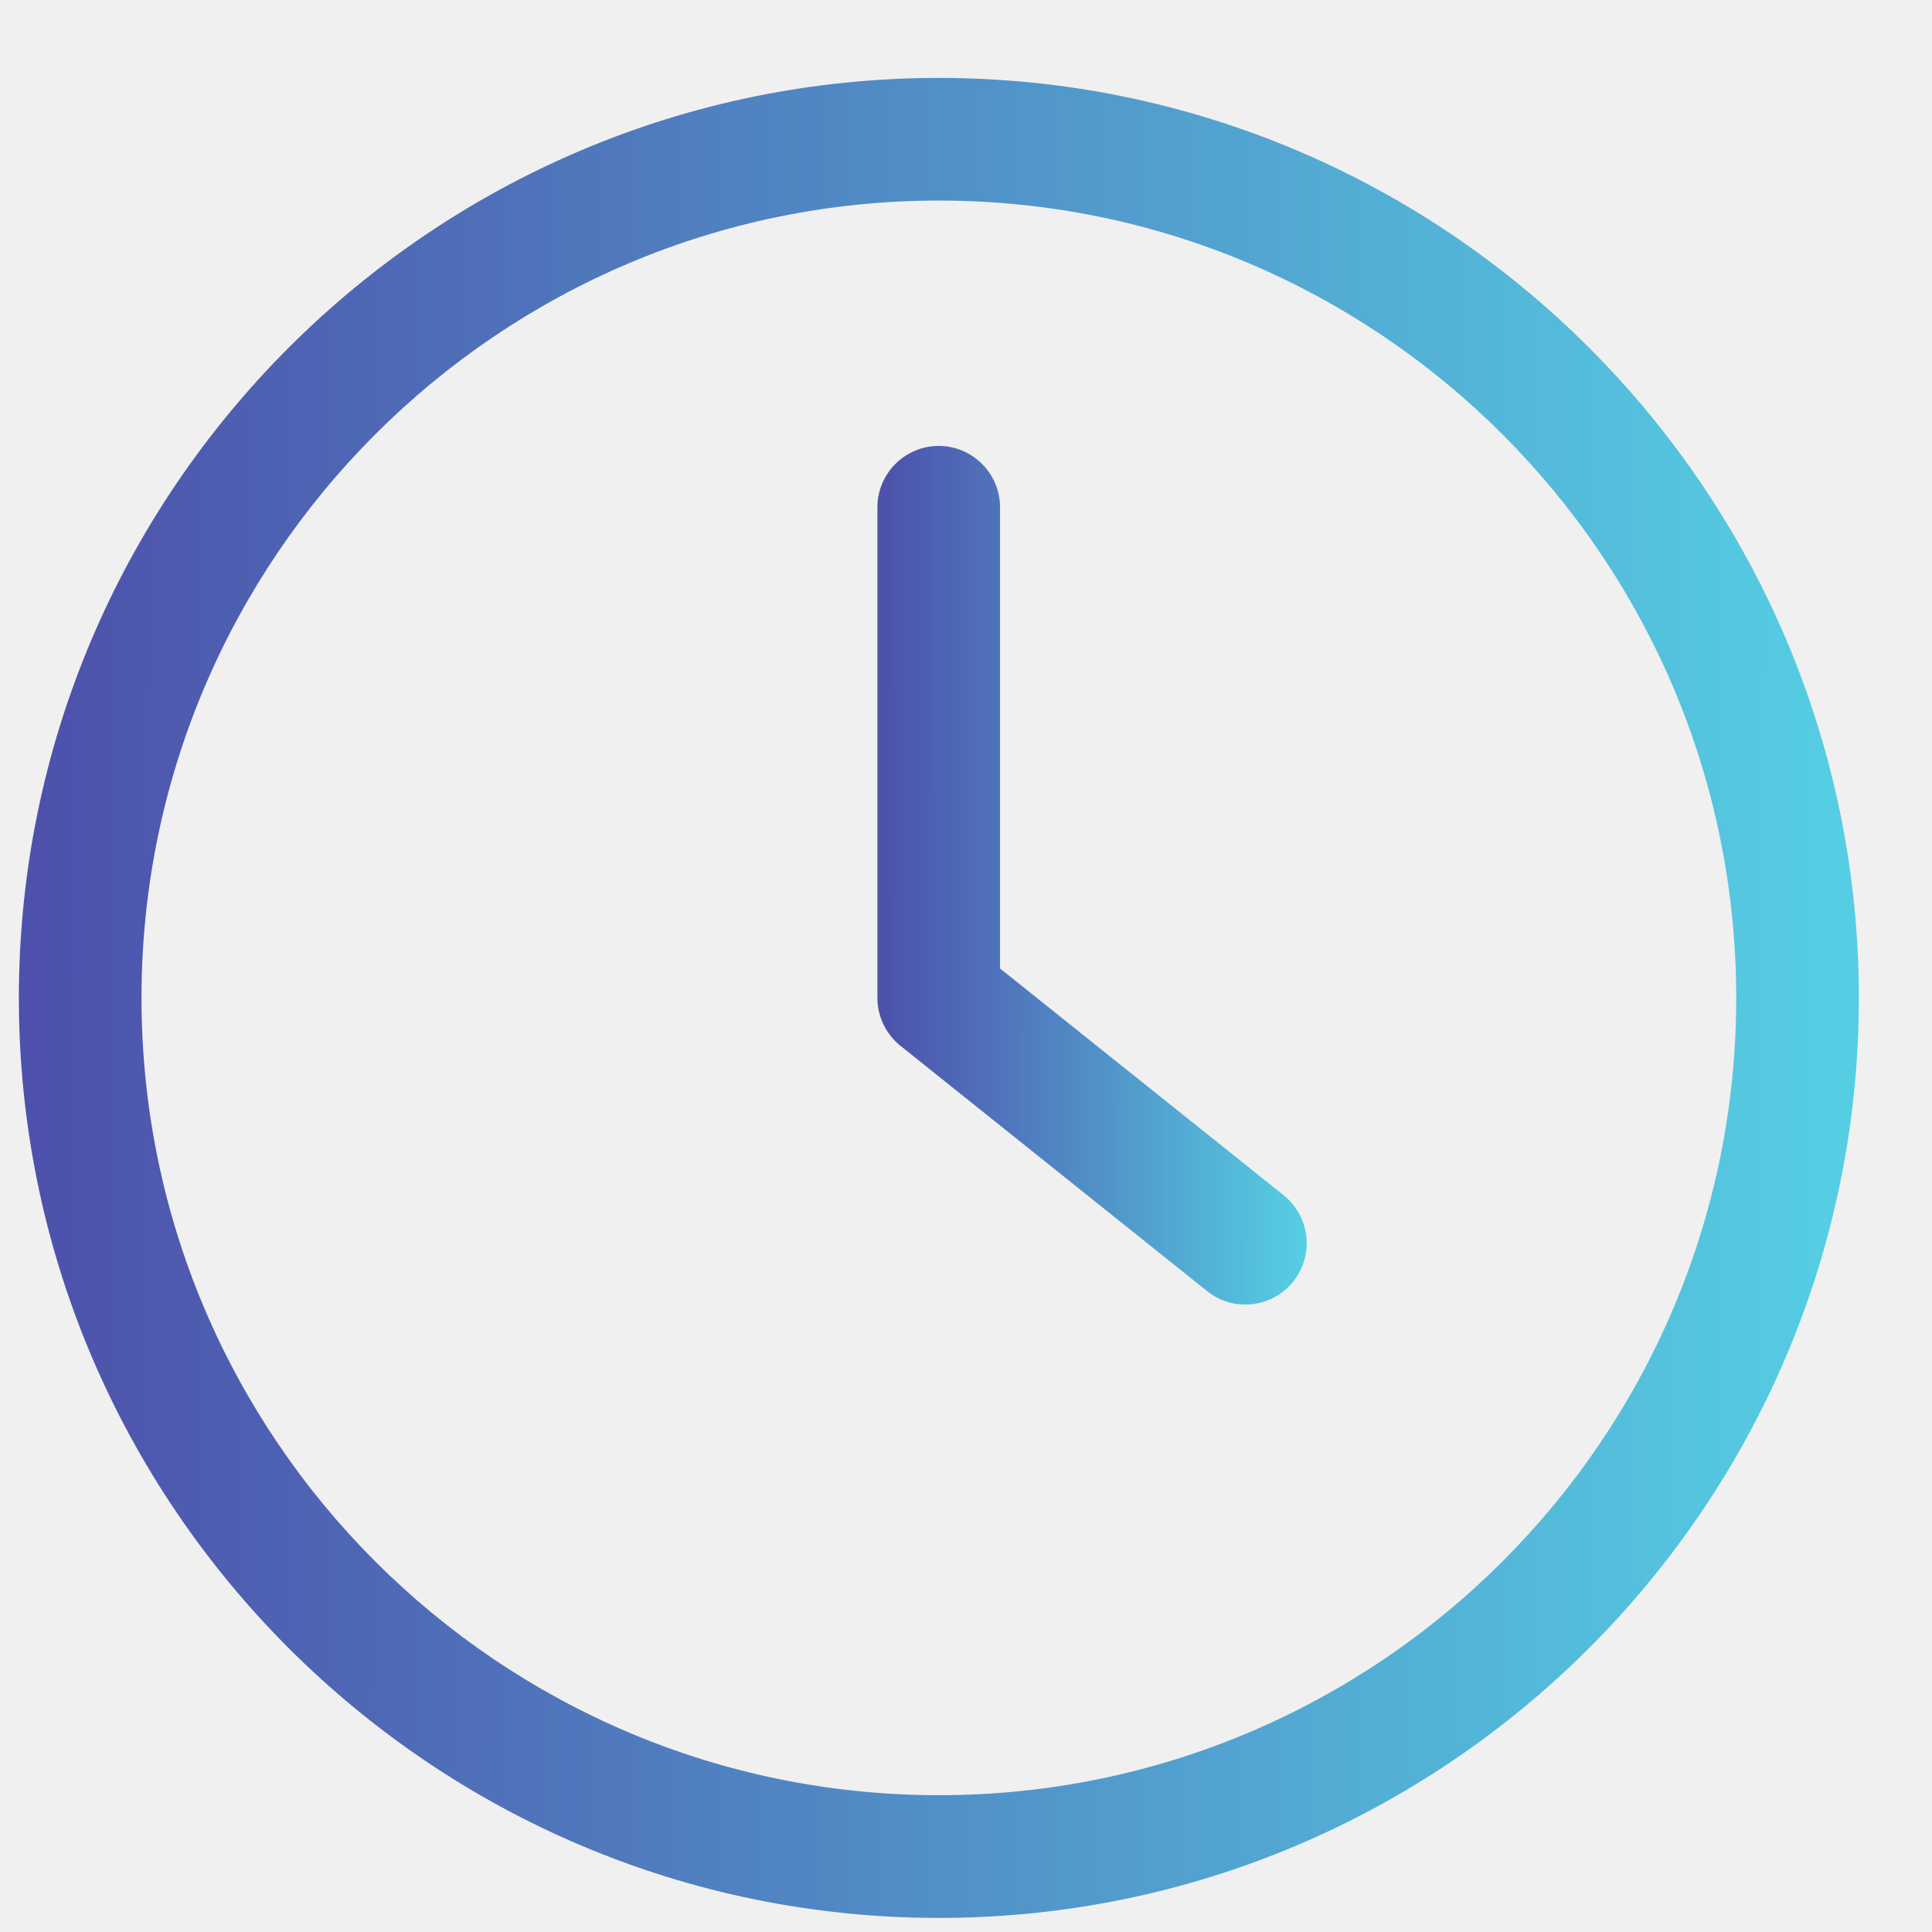
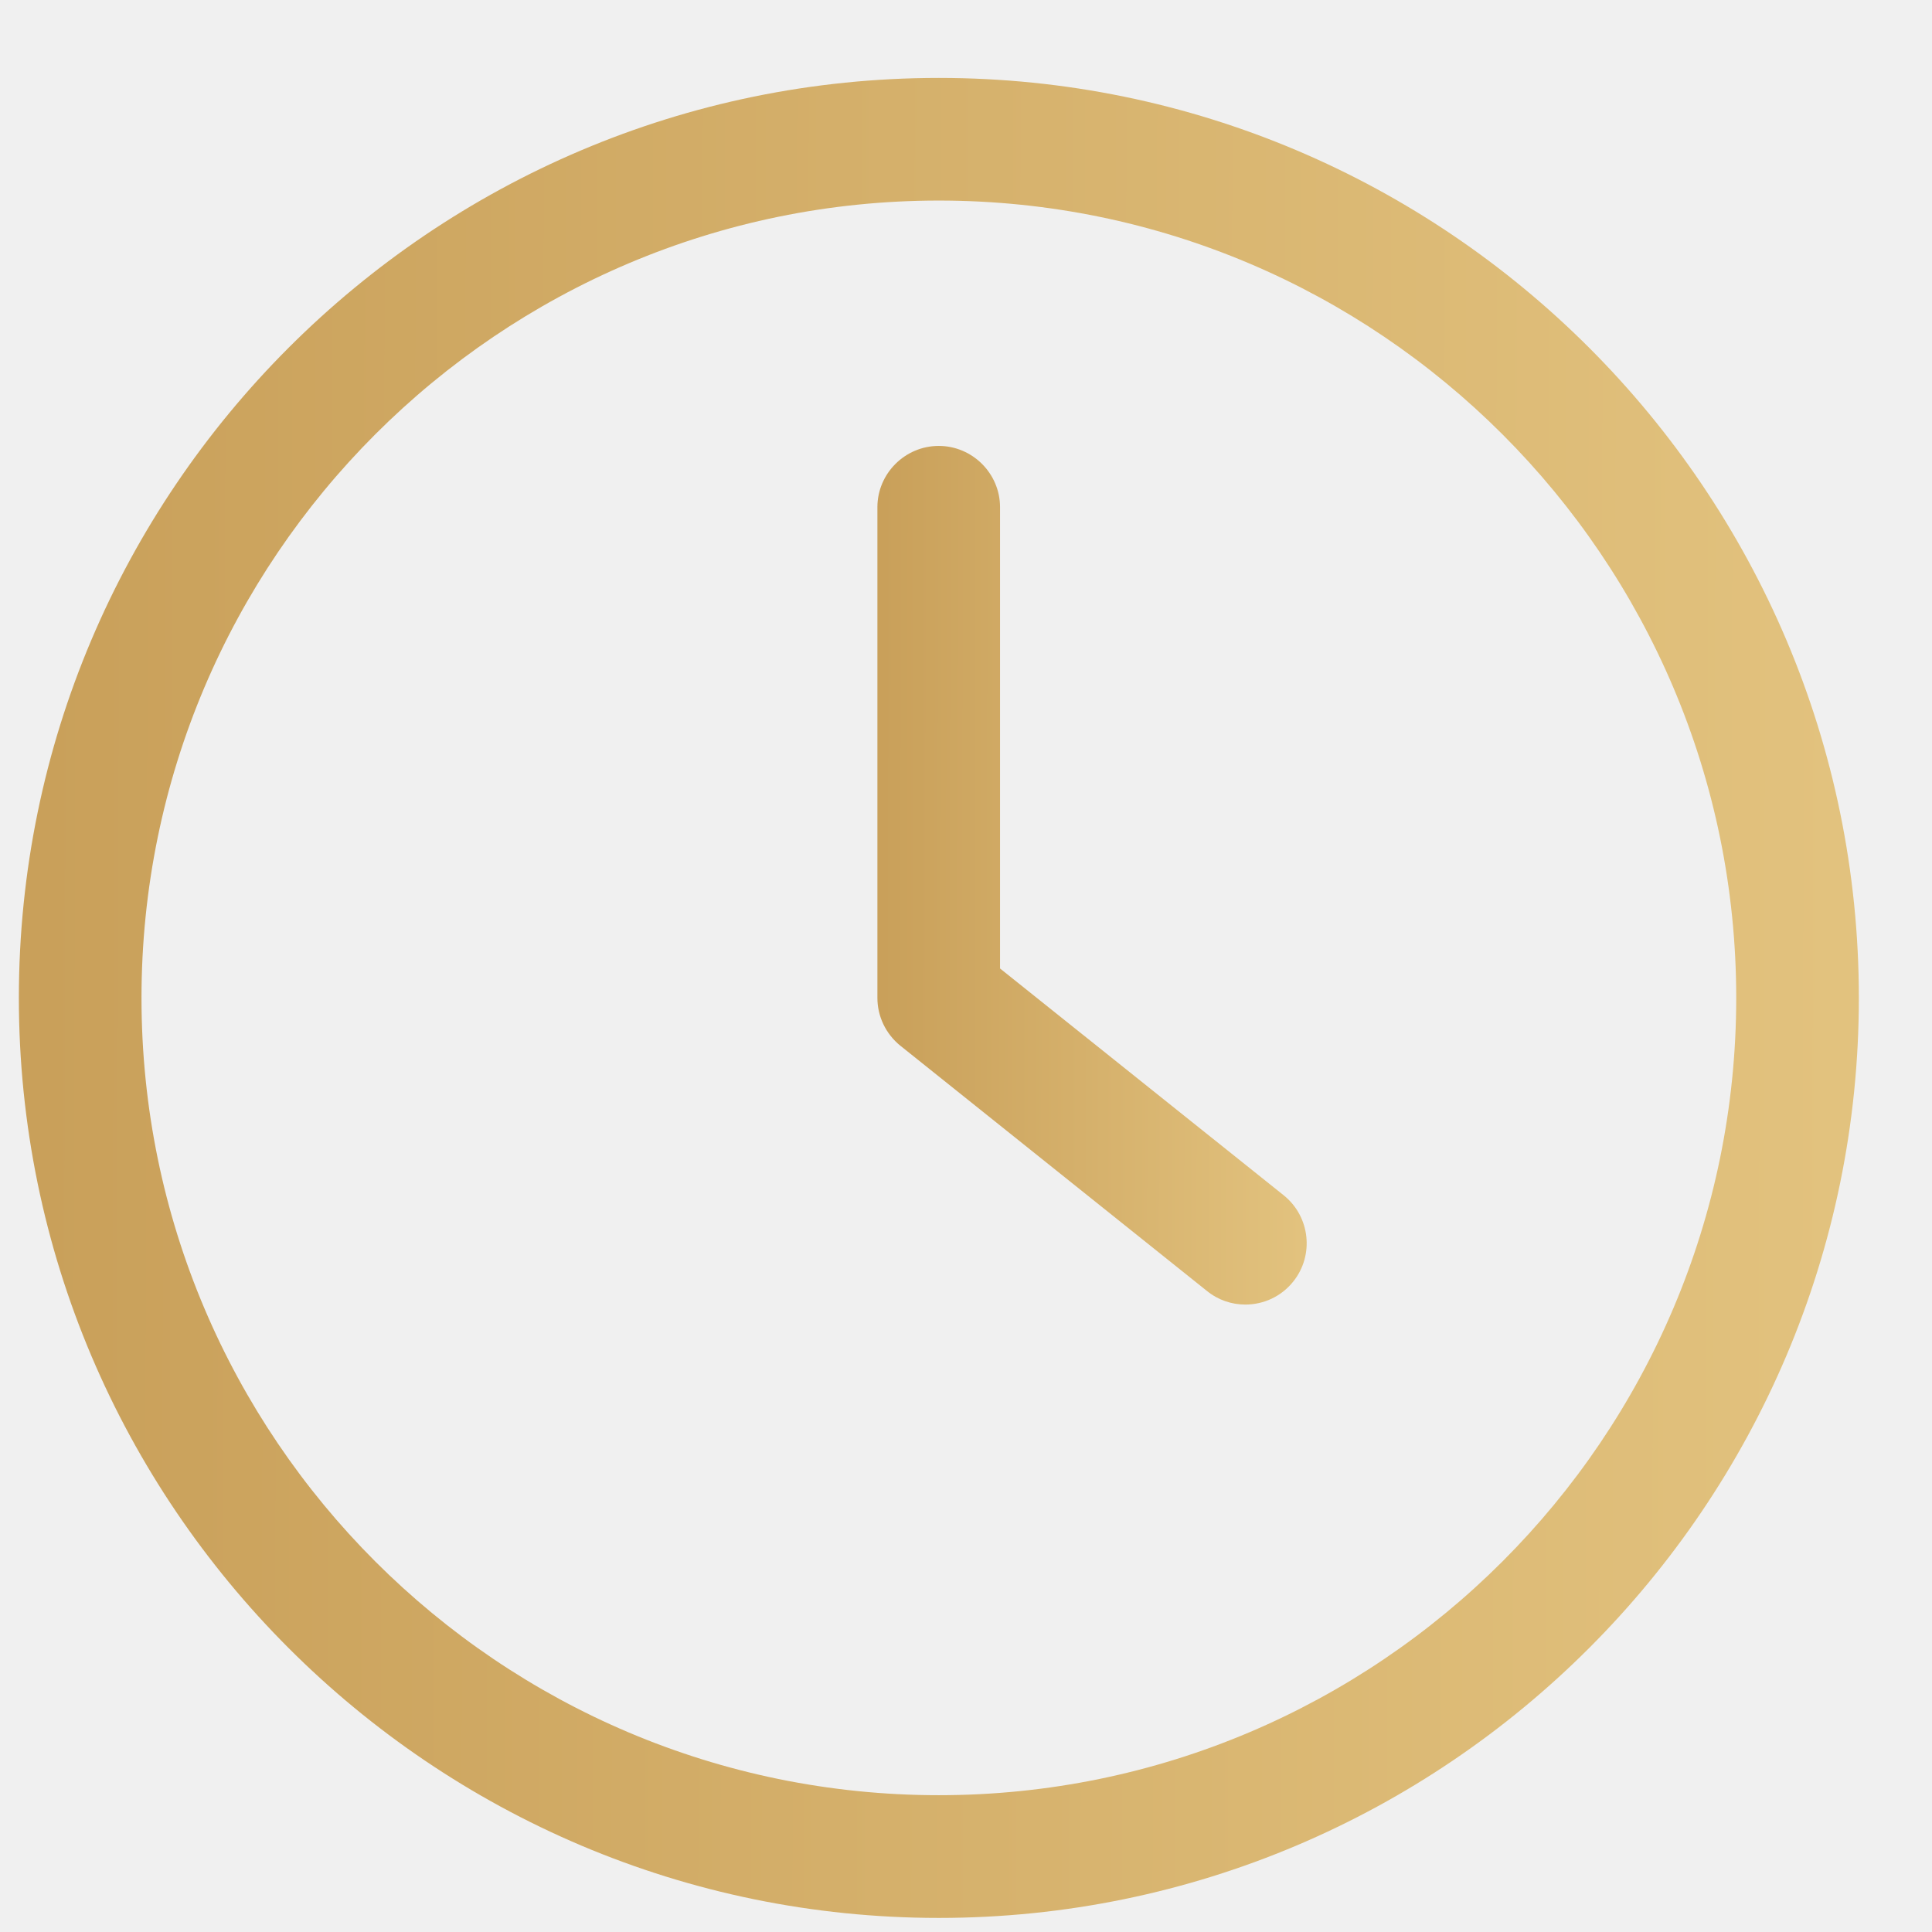
<svg xmlns="http://www.w3.org/2000/svg" width="21" height="21" viewBox="0 0 21 21" fill="none">
  <g clip-path="url(#clip0_123_2364)">
    <path d="M10.205 20.847C15.718 20.847 20.205 16.36 20.205 10.847C20.205 5.333 15.719 0.847 10.205 0.847C4.692 0.847 0.205 5.333 0.205 10.847C0.205 16.36 4.692 20.847 10.205 20.847ZM10.205 2.18C14.985 2.18 18.872 6.067 18.872 10.847C18.872 15.627 14.985 19.513 10.205 19.513C5.425 19.513 1.538 15.627 1.538 10.847C1.538 6.067 5.425 2.18 10.205 2.18Z" fill="url(#paint0_linear_123_2364)" />
    <path d="M13.12 14.033C13.244 14.133 13.39 14.18 13.537 14.18C13.734 14.18 13.927 14.093 14.057 13.93C14.287 13.643 14.24 13.223 13.954 12.993L10.87 10.527V5.513C10.87 5.147 10.57 4.847 10.204 4.847C9.837 4.847 9.537 5.147 9.537 5.513V10.847C9.537 11.05 9.63 11.24 9.787 11.367L13.12 14.033Z" fill="url(#paint1_linear_123_2364)" />
  </g>
  <defs>
    <linearGradient id="paint0_linear_123_2364" x1="0.41" y1="10.694" x2="20" y2="10.746" gradientUnits="userSpaceOnUse">
-       <stop stop-color="#4D51AB" />
-       <stop offset="1" stop-color="#55CEE3" />
+       <stop stop-color="#C9A05A" />
+       <stop offset="1" stop-color="#E2C27E" />
    </linearGradient>
    <linearGradient id="paint1_linear_123_2364" x1="9.585" y1="9.442" x2="14.155" y2="9.448" gradientUnits="userSpaceOnUse">
-       <stop stop-color="#4D51AB" />
-       <stop offset="1" stop-color="#55CEE3" />
+       <stop stop-color="#C9A05A" />
+       <stop offset="1" stop-color="#E2C27E" />
    </linearGradient>
    <clipPath id="clip0_123_2364">
      <rect width="20" height="20" fill="white" transform="translate(0.205078 0.84668)" />
    </clipPath>
  </defs>
</svg>
